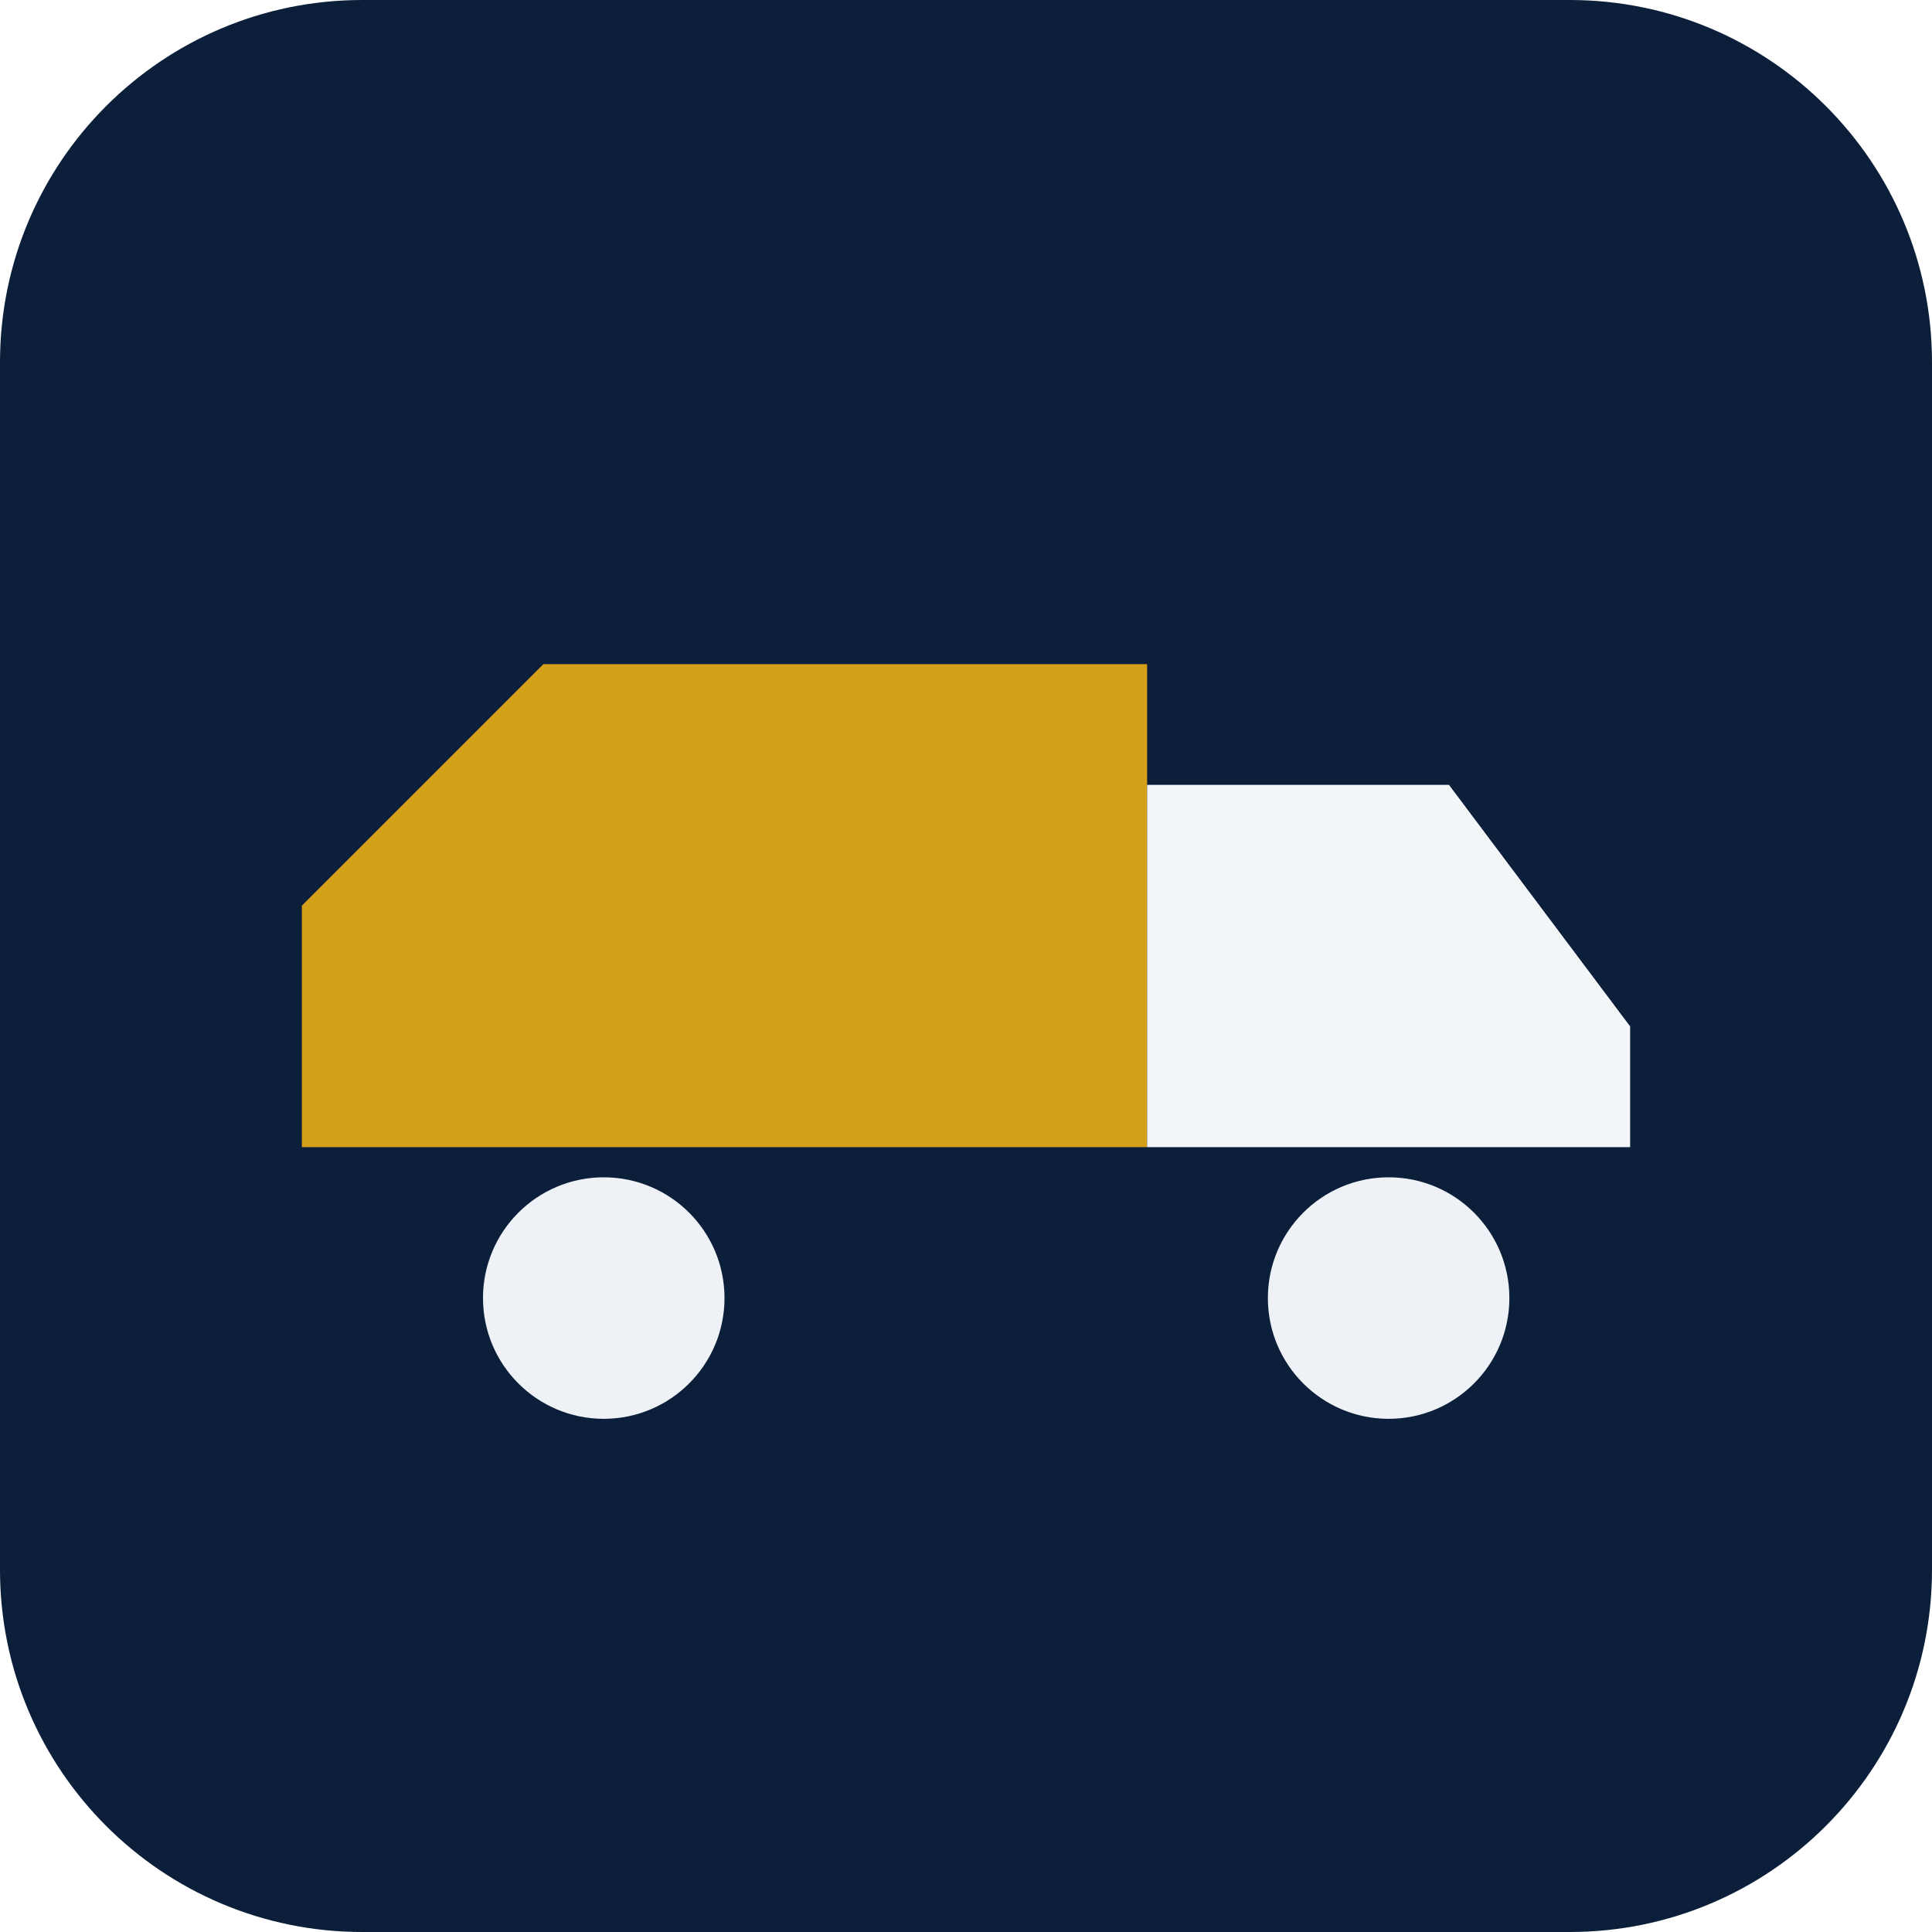
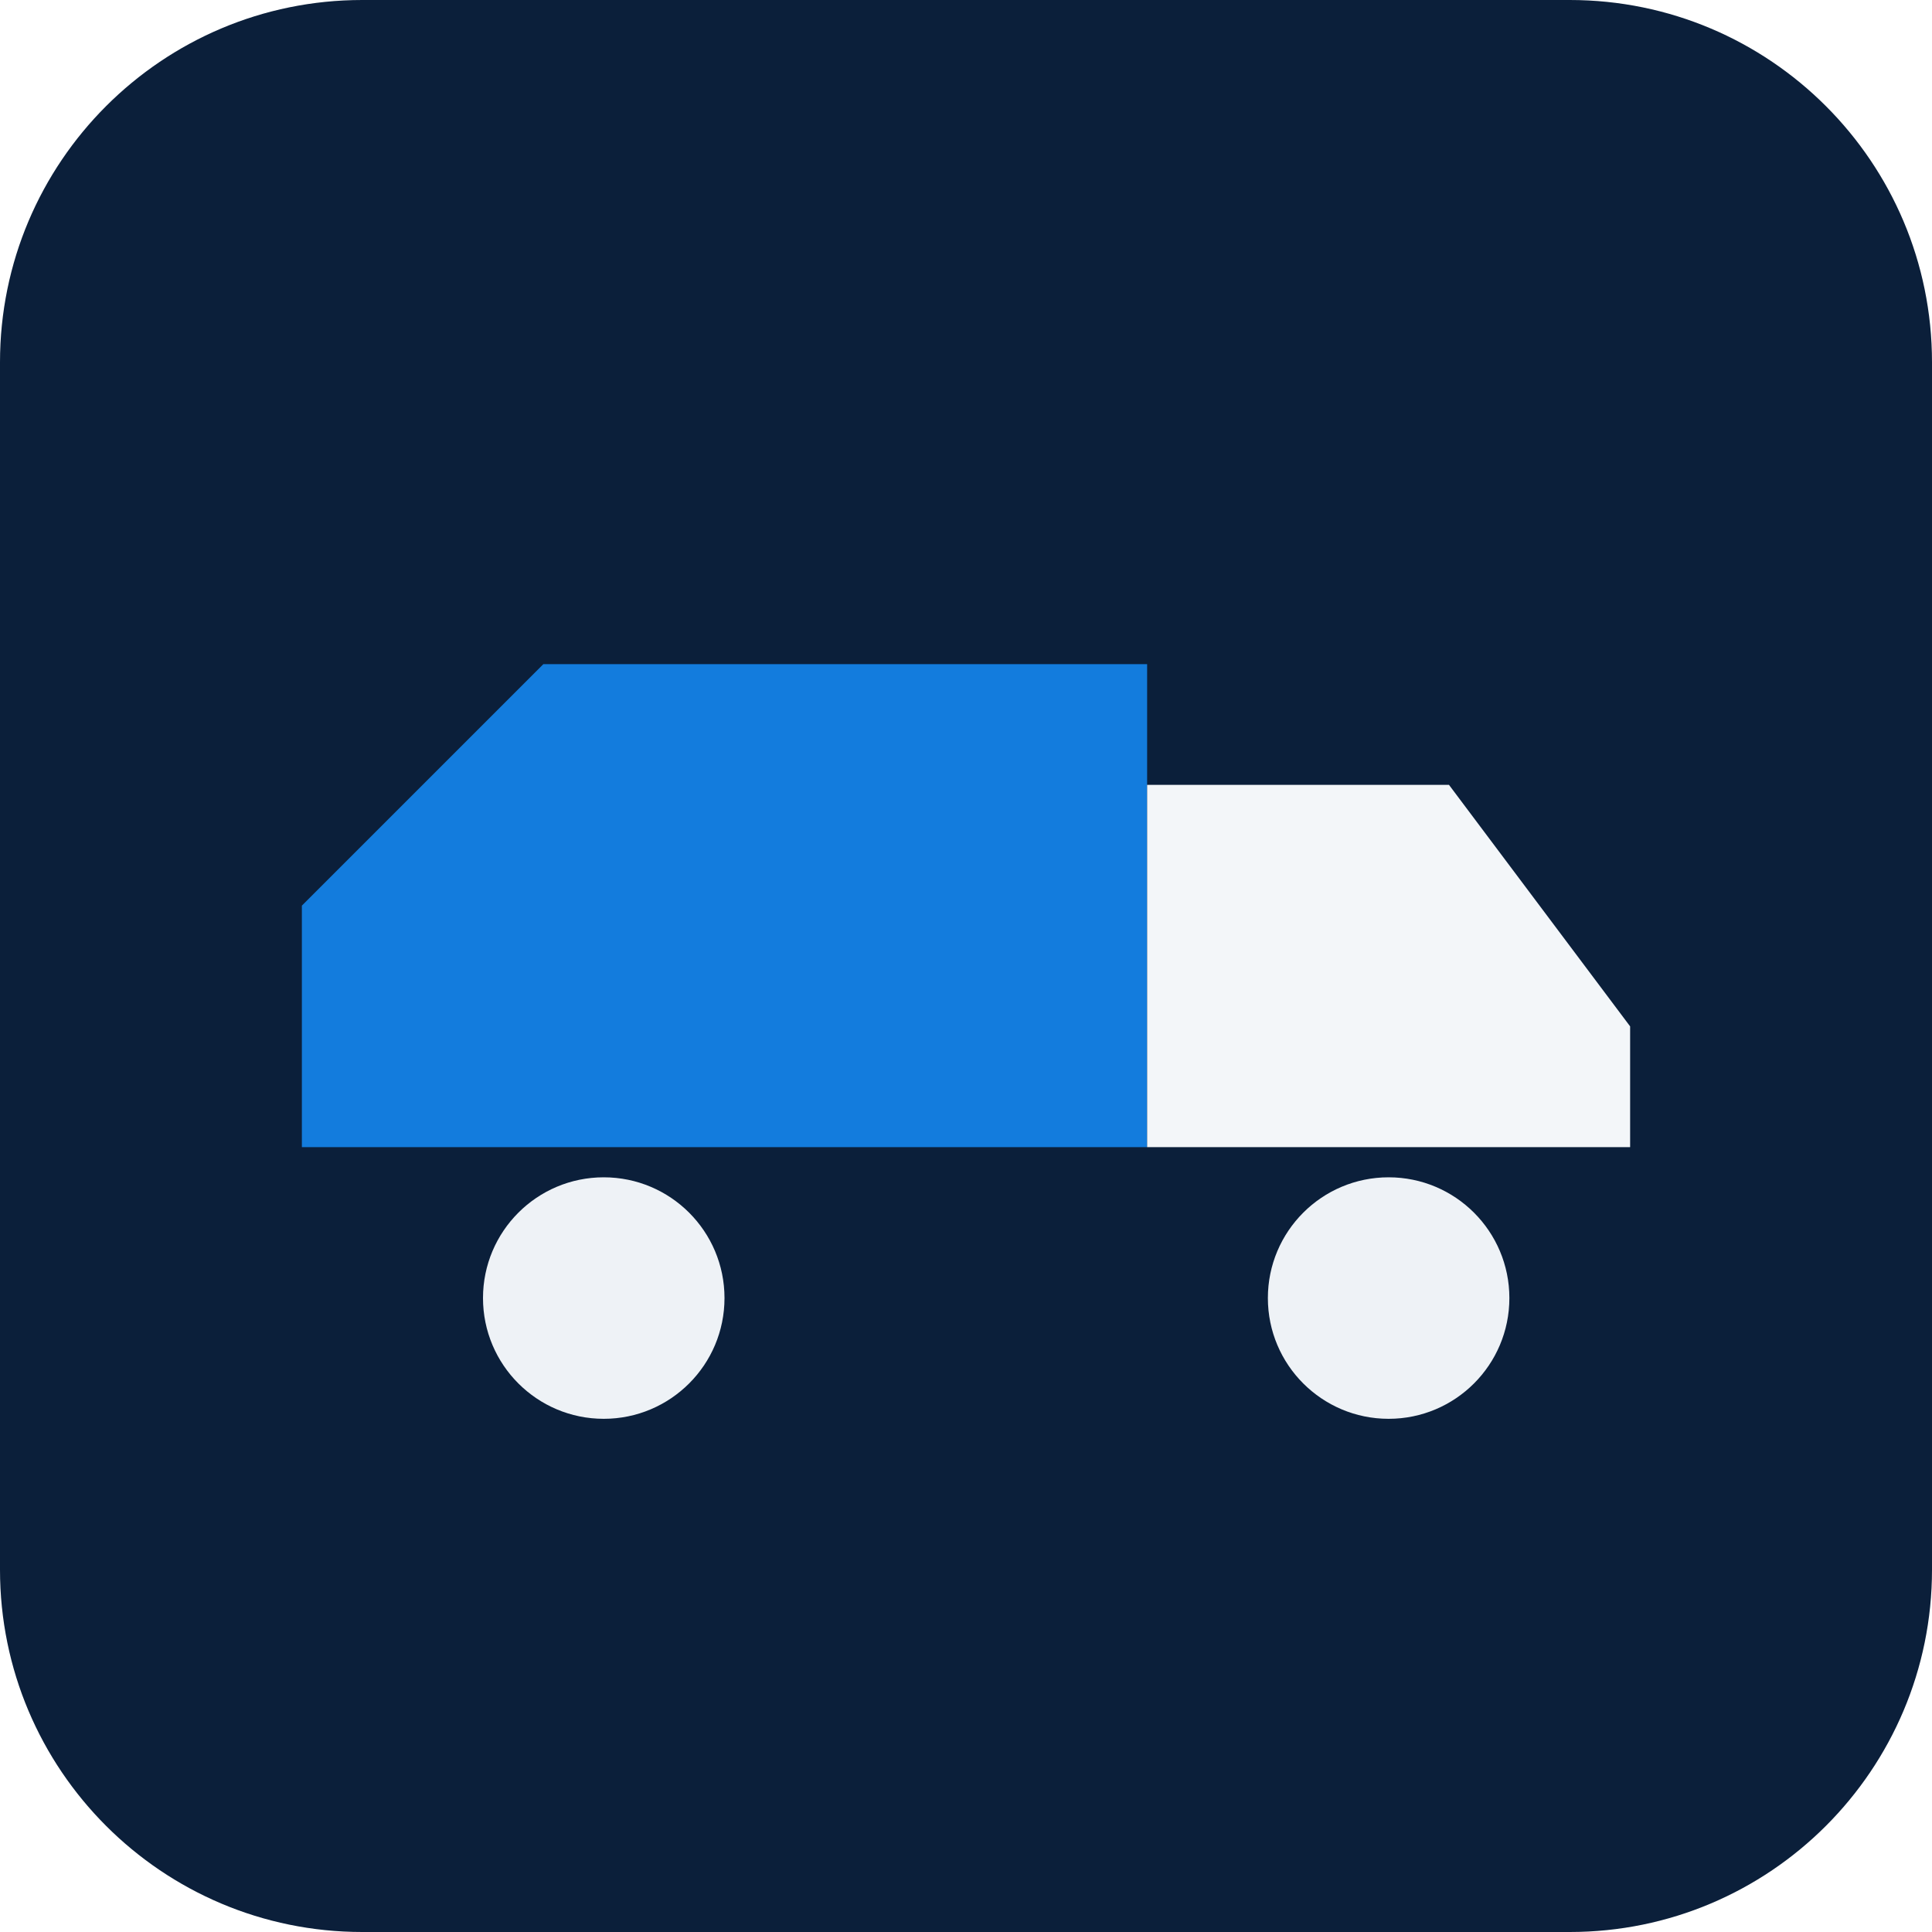
<svg xmlns="http://www.w3.org/2000/svg" viewBox="0 0 32 32" fill="none">
  <rect width="32" height="32" rx="6" fill="#0b1f3a" />
-   <path d="M5 19h14V11H9l-4 4v4z" fill="#d4a017" />
+   <path d="M5 19h14V11H9l-4 4v4z" fill="#137cdd" />
  <path d="M19 13h5l3 4v2h-8v-6z" fill="#f3f6f9" />
  <circle cx="10" cy="21.5" r="2" fill="#eef2f6" />
  <circle cx="23" cy="21.5" r="2" fill="#eef2f6" />
</svg>
